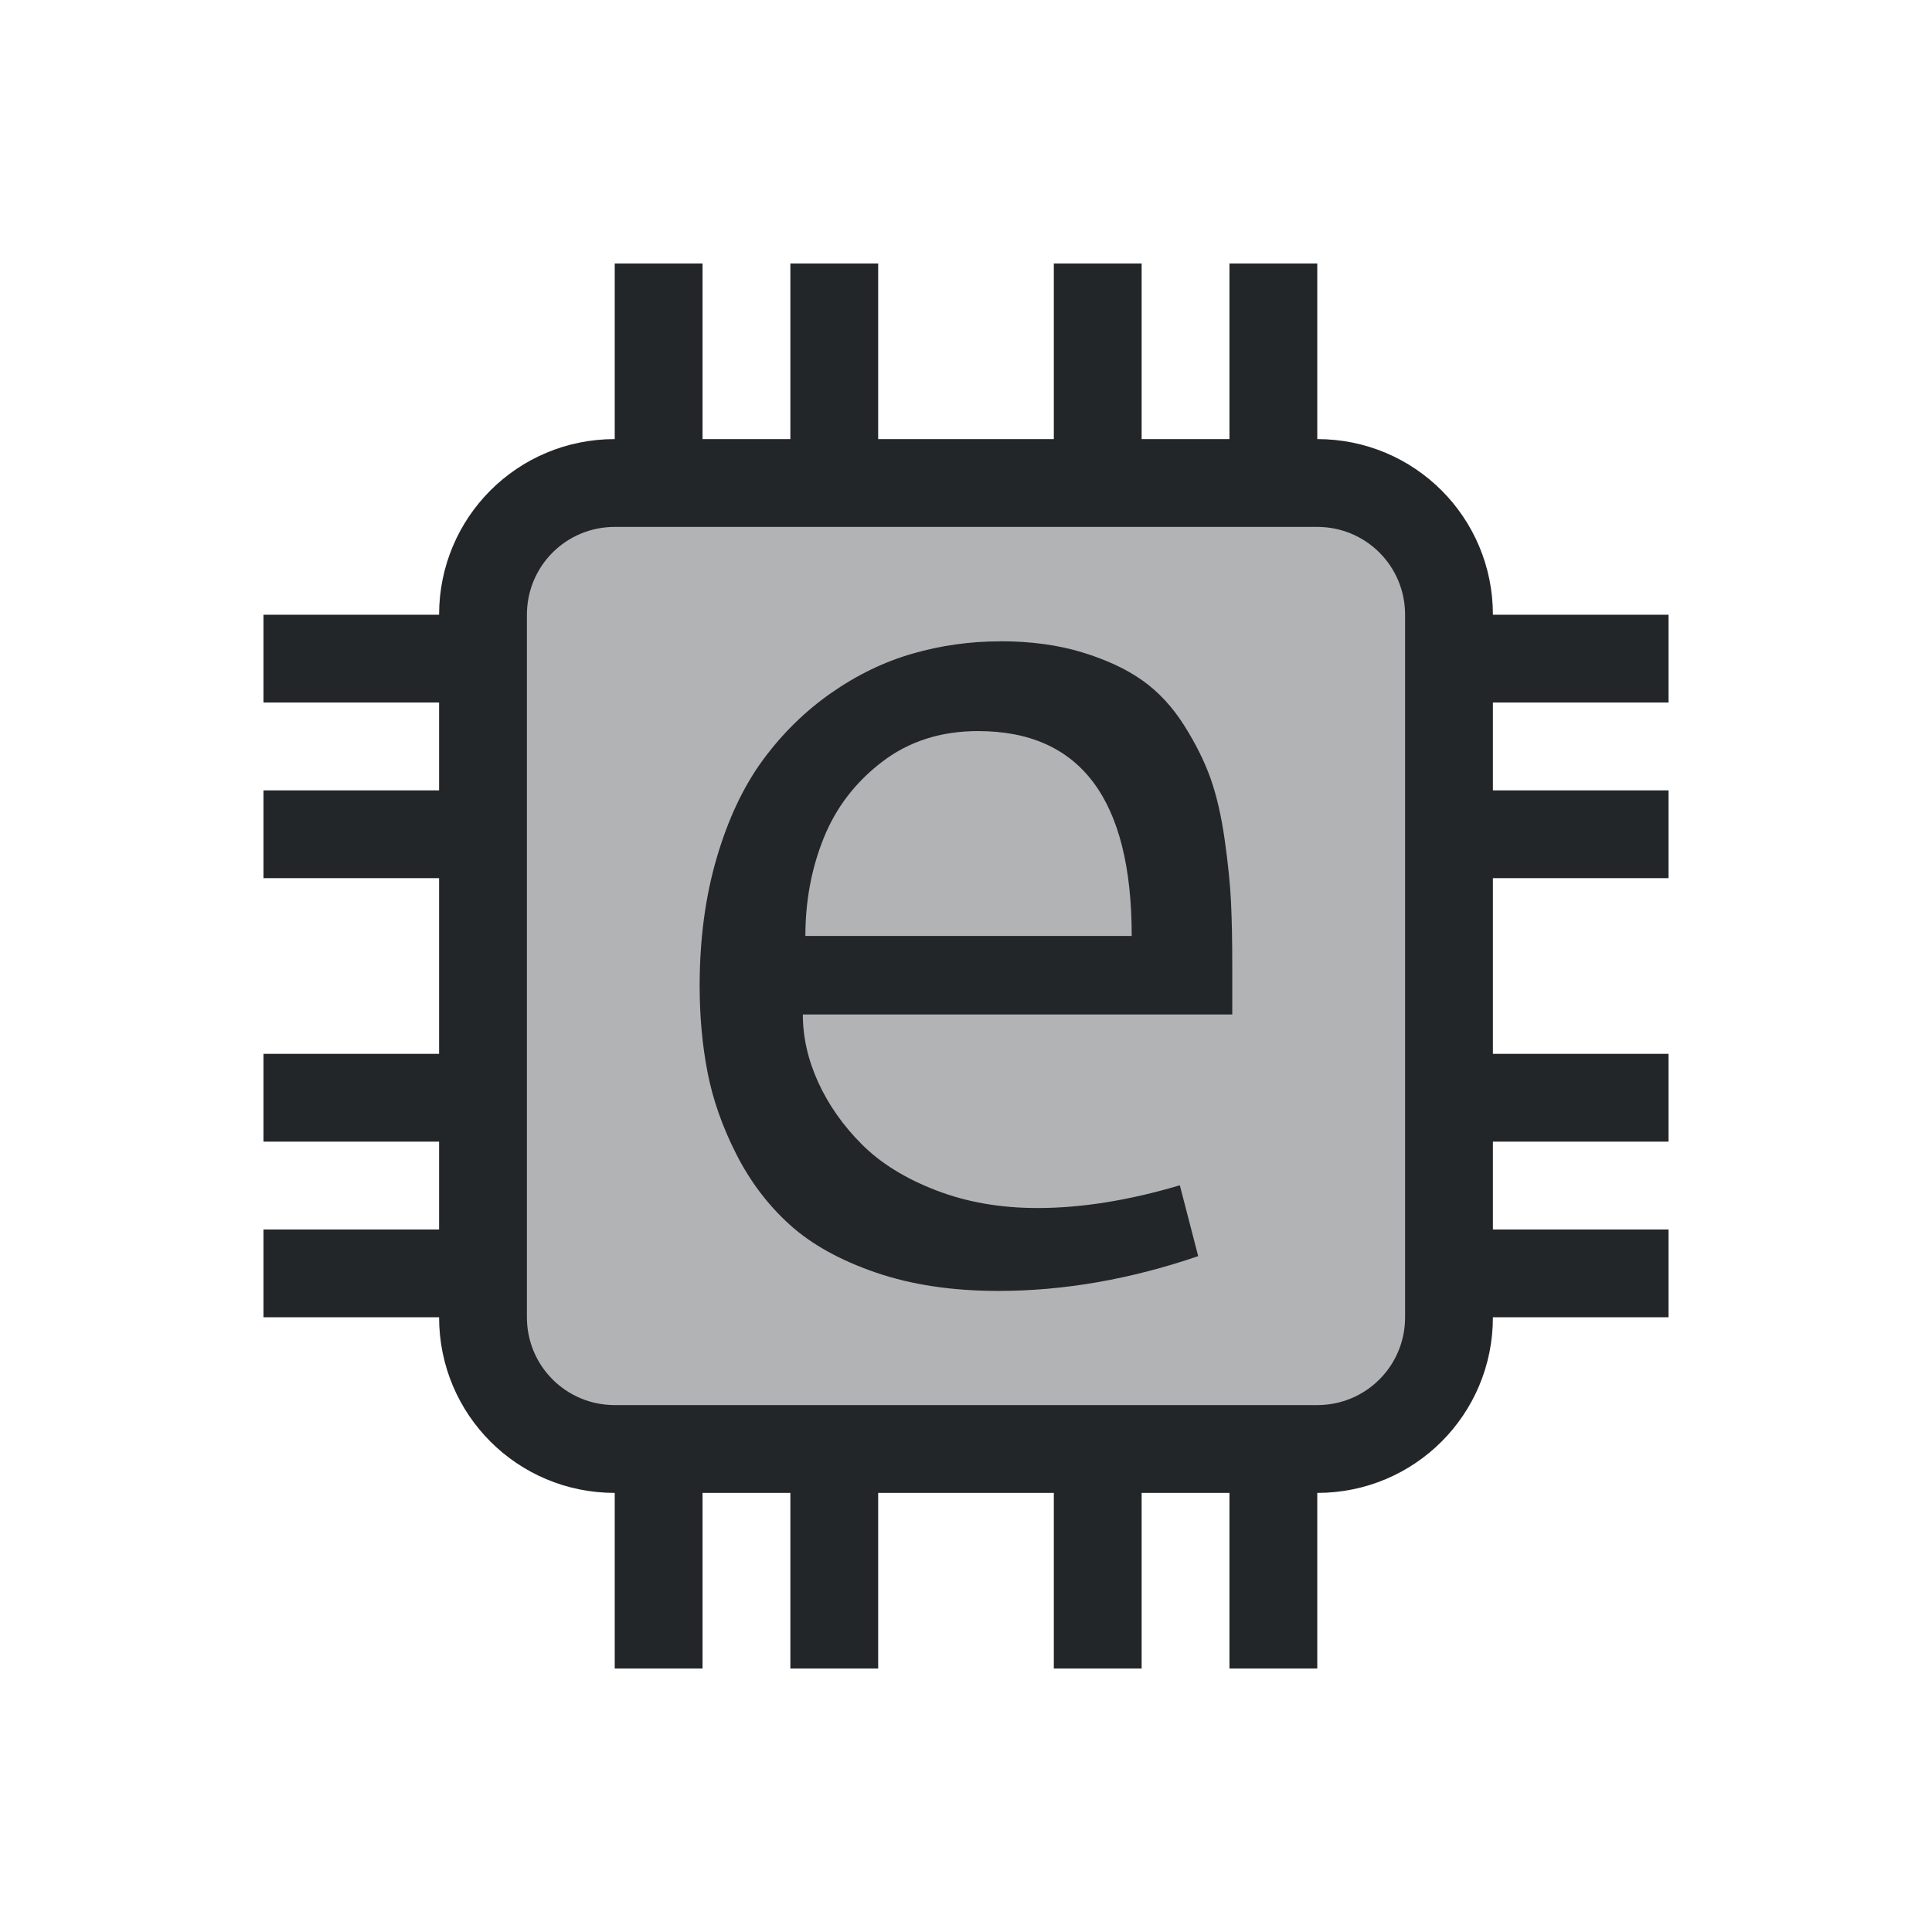
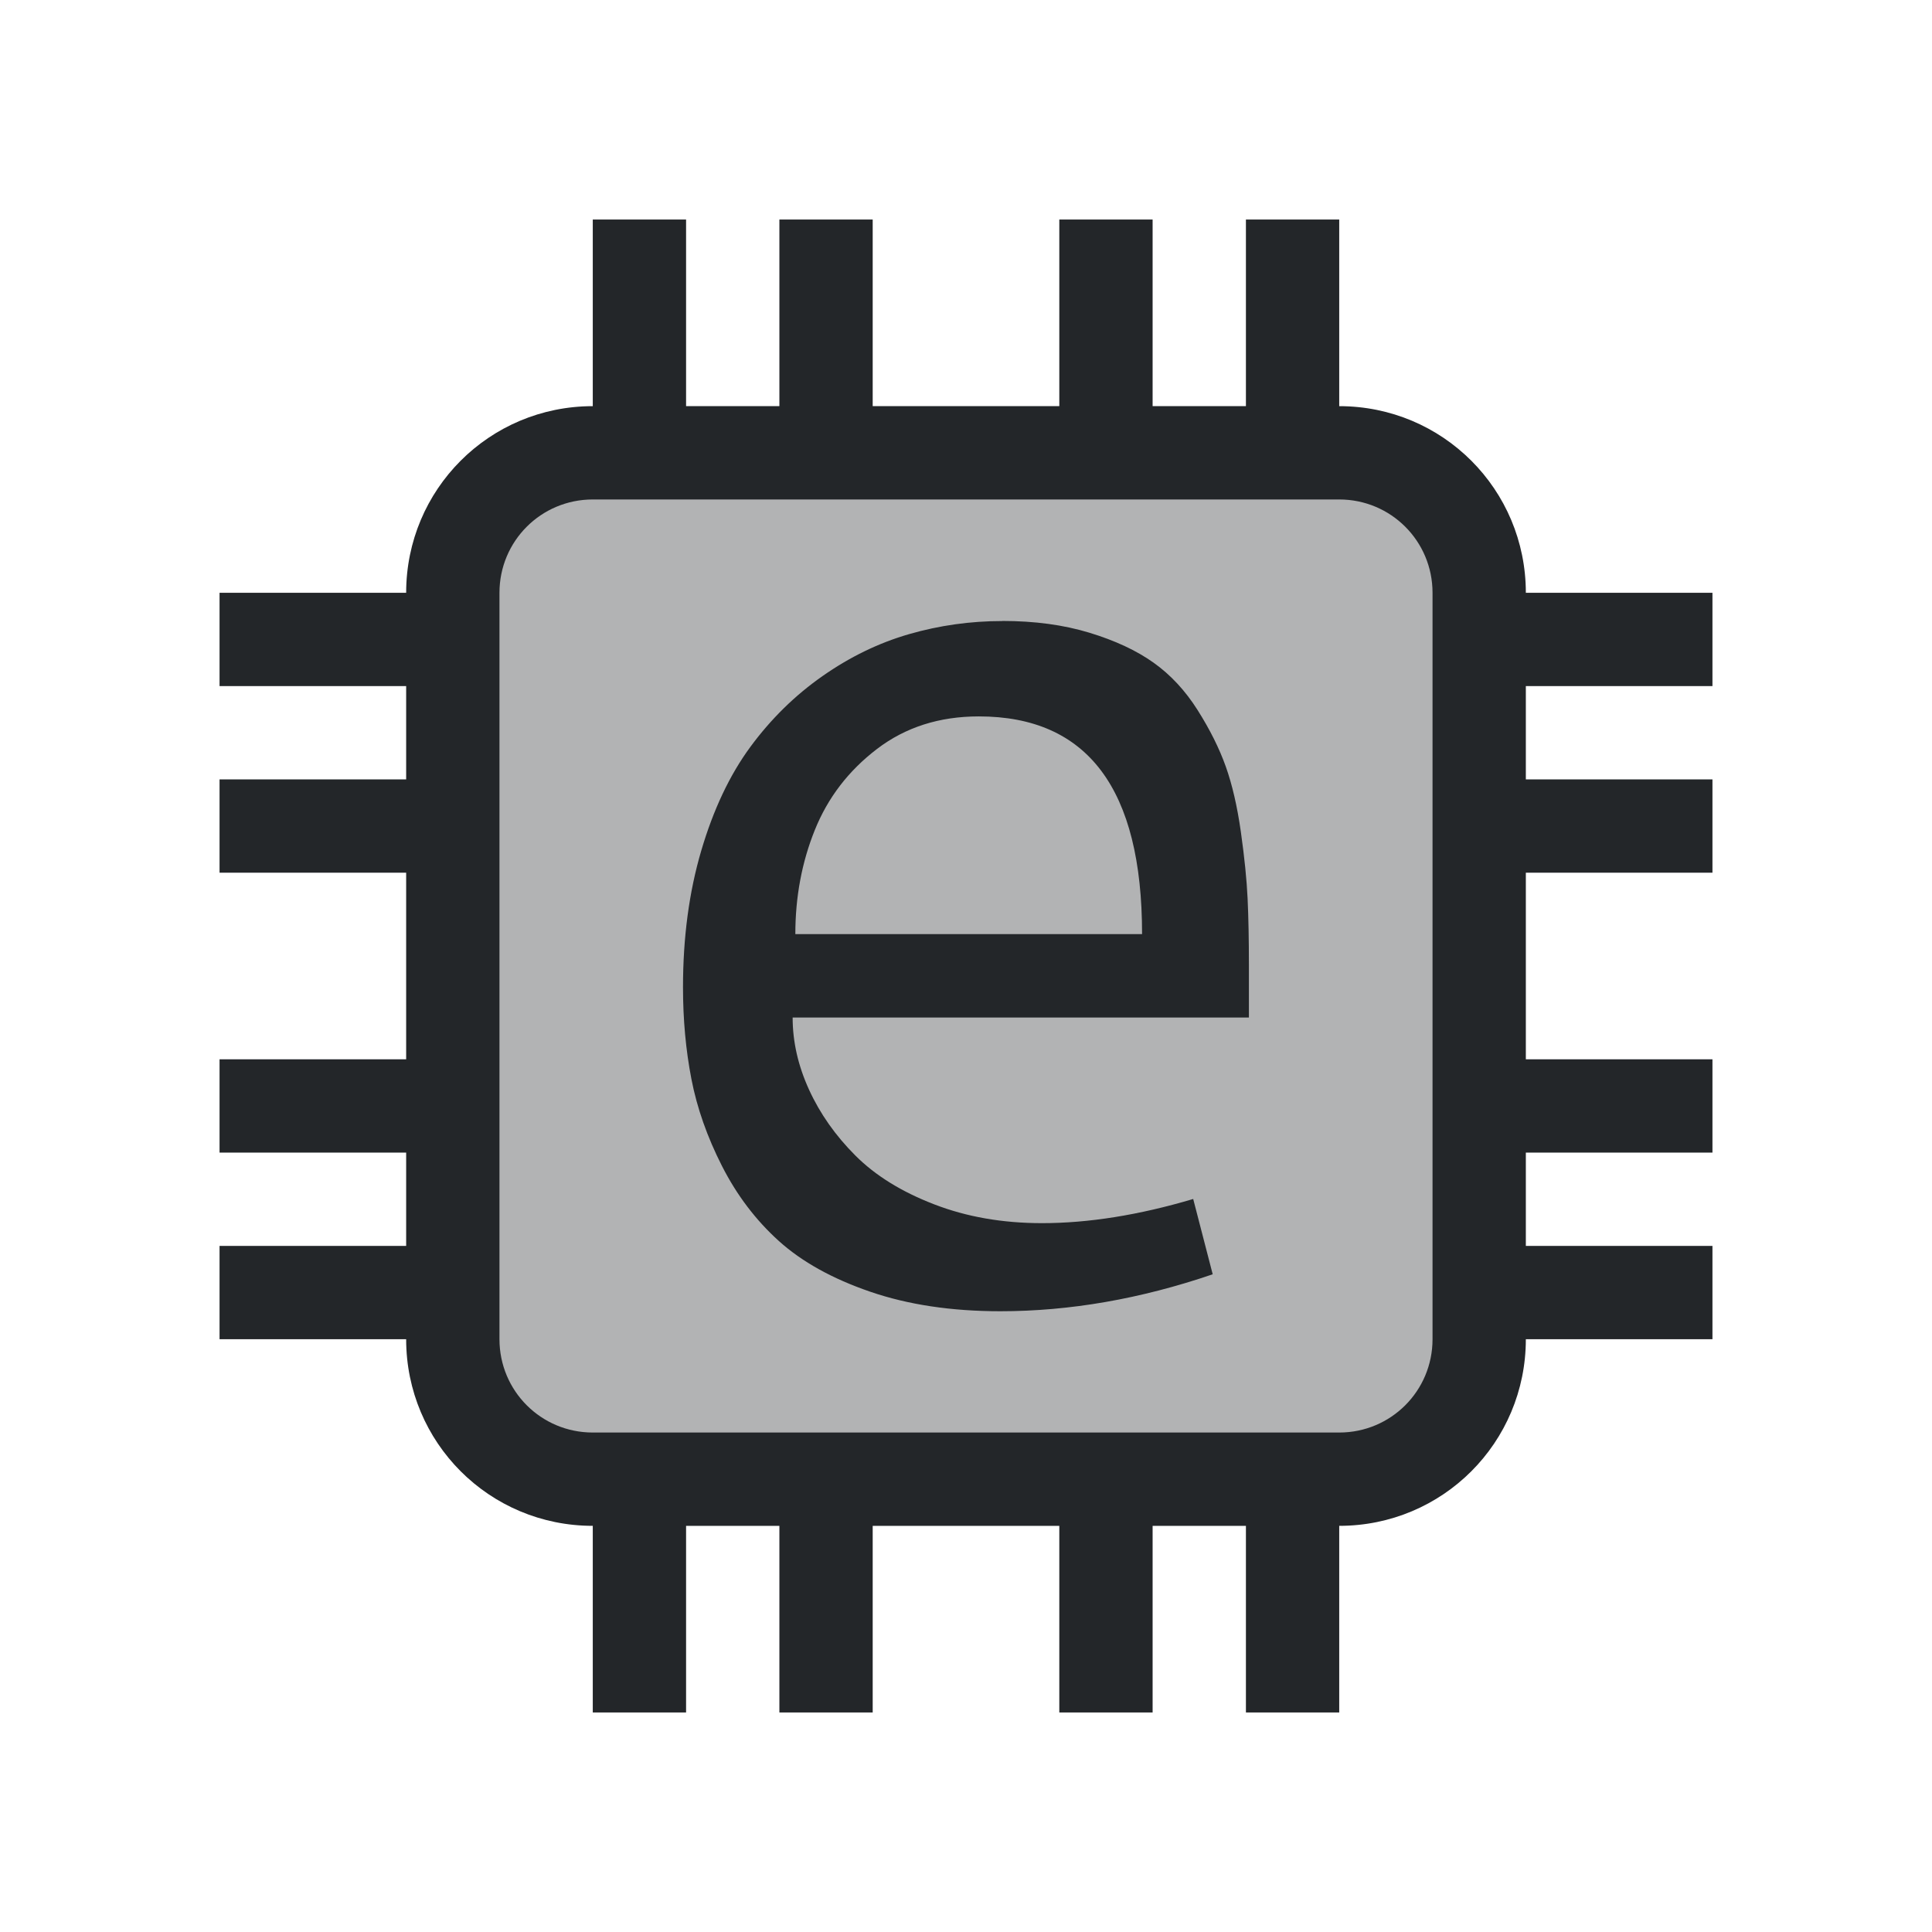
<svg xmlns="http://www.w3.org/2000/svg" width="22" height="22" version="1.1" viewBox="0 0 22 22" xml:space="preserve">
  <defs>
    <style id="current-color-scheme" type="text/css">
            .ColorScheme-Text {
                color: #232629;
            }
        </style>
  </defs>
-   <g class="ColorScheme-Text" fill="currentColor">
+   <g class="ColorScheme-Text" transform="matrix(1.0625 0 0 1.0625 -.6875 -.6875)" fill="currentColor">
    <rect x="5.639" y="5.532" width="10.722" height="10.936" fill-opacity=".35" style="isolation:isolate;stroke-width:.139" />
    <path d="m7 3v2c-1.108 0-2 0.892-2 2h-2v1h2v1h-2v1h2v2h-2v1h2v1h-2v1h2c0 1.108 0.892 2 2 2v2h1v-2h1v2h1v-2h2v2h1v-2h1v2h1v-2c1.108 0 2-0.892 2-2h2v-1h-2v-1h2v-1h-2v-2h2v-1h-2v-1h2v-1h-2c0-1.108-0.892-2-2-2v-2h-1v2h-1v-2h-1v2h-2v-2h-1v2h-1v-2zm0 3h8c0.554 0 1 0.446 1 1v8c0 0.554-0.446 1-1 1h-8c-0.554 0-1-0.446-1-1v-8c0-0.554 0.446-1 1-1z" />
    <path d="m11.389 7.302q0.519 0 0.933 0.126t0.688 0.321q0.274 0.195 0.472 0.508 0.198 0.313 0.302 0.605 0.104 0.292 0.162 0.702 0.058 0.411 0.072 0.713 0.014 0.302 0.014 0.713v0.562h-4.89q0 0.389 0.176 0.774 0.176 0.385 0.497 0.706t0.843 0.522q0.522 0.202 1.156 0.202 0.749 0 1.621-0.259l0.209 0.807q-1.16 0.396-2.276 0.396-0.785 0-1.394-0.209-0.609-0.209-0.98-0.544-0.371-0.335-0.609-0.803t-0.328-0.933q-0.09-0.465-0.09-0.983 0-0.799 0.195-1.462 0.195-0.663 0.526-1.113t0.774-0.76q0.443-0.31 0.929-0.45 0.486-0.14 0.998-0.14zm-0.252 1.023q-0.634 0-1.091 0.349-0.457 0.349-0.666 0.868-0.209 0.518-0.209 1.116h3.716q0-2.333-1.75-2.333z" style="isolation:isolate;stroke-width:.125" />
  </g>
</svg>
